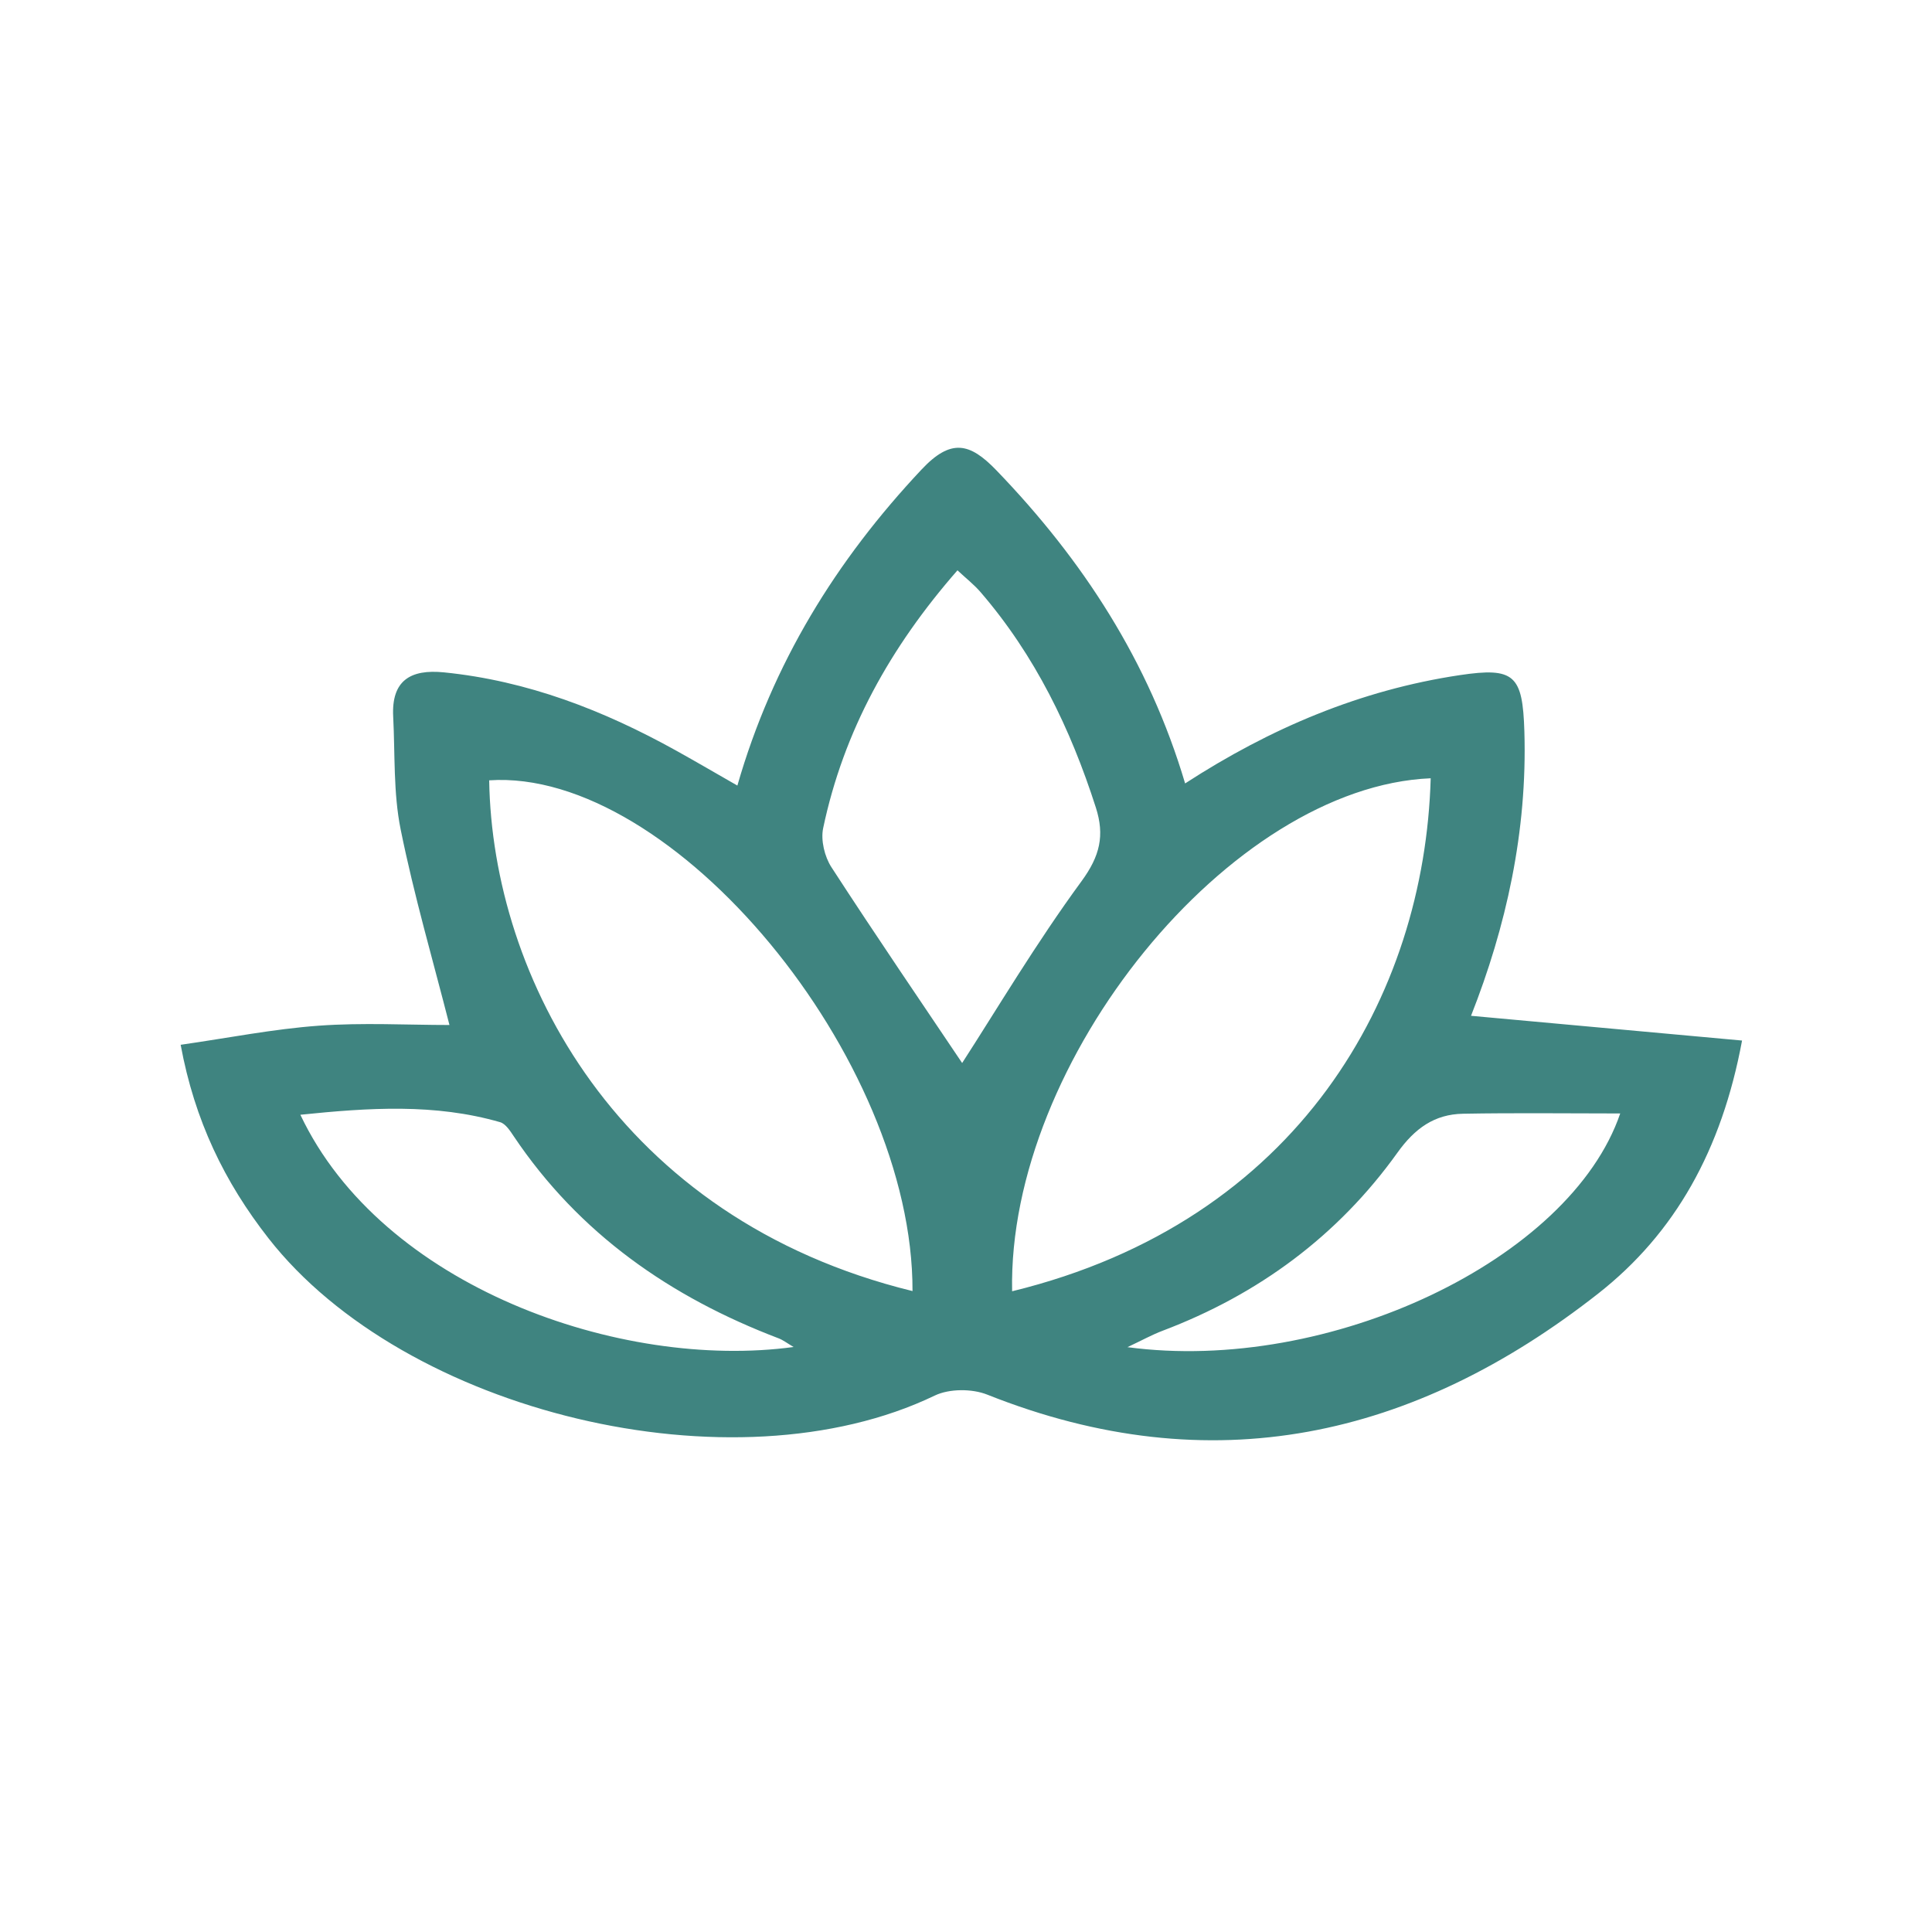
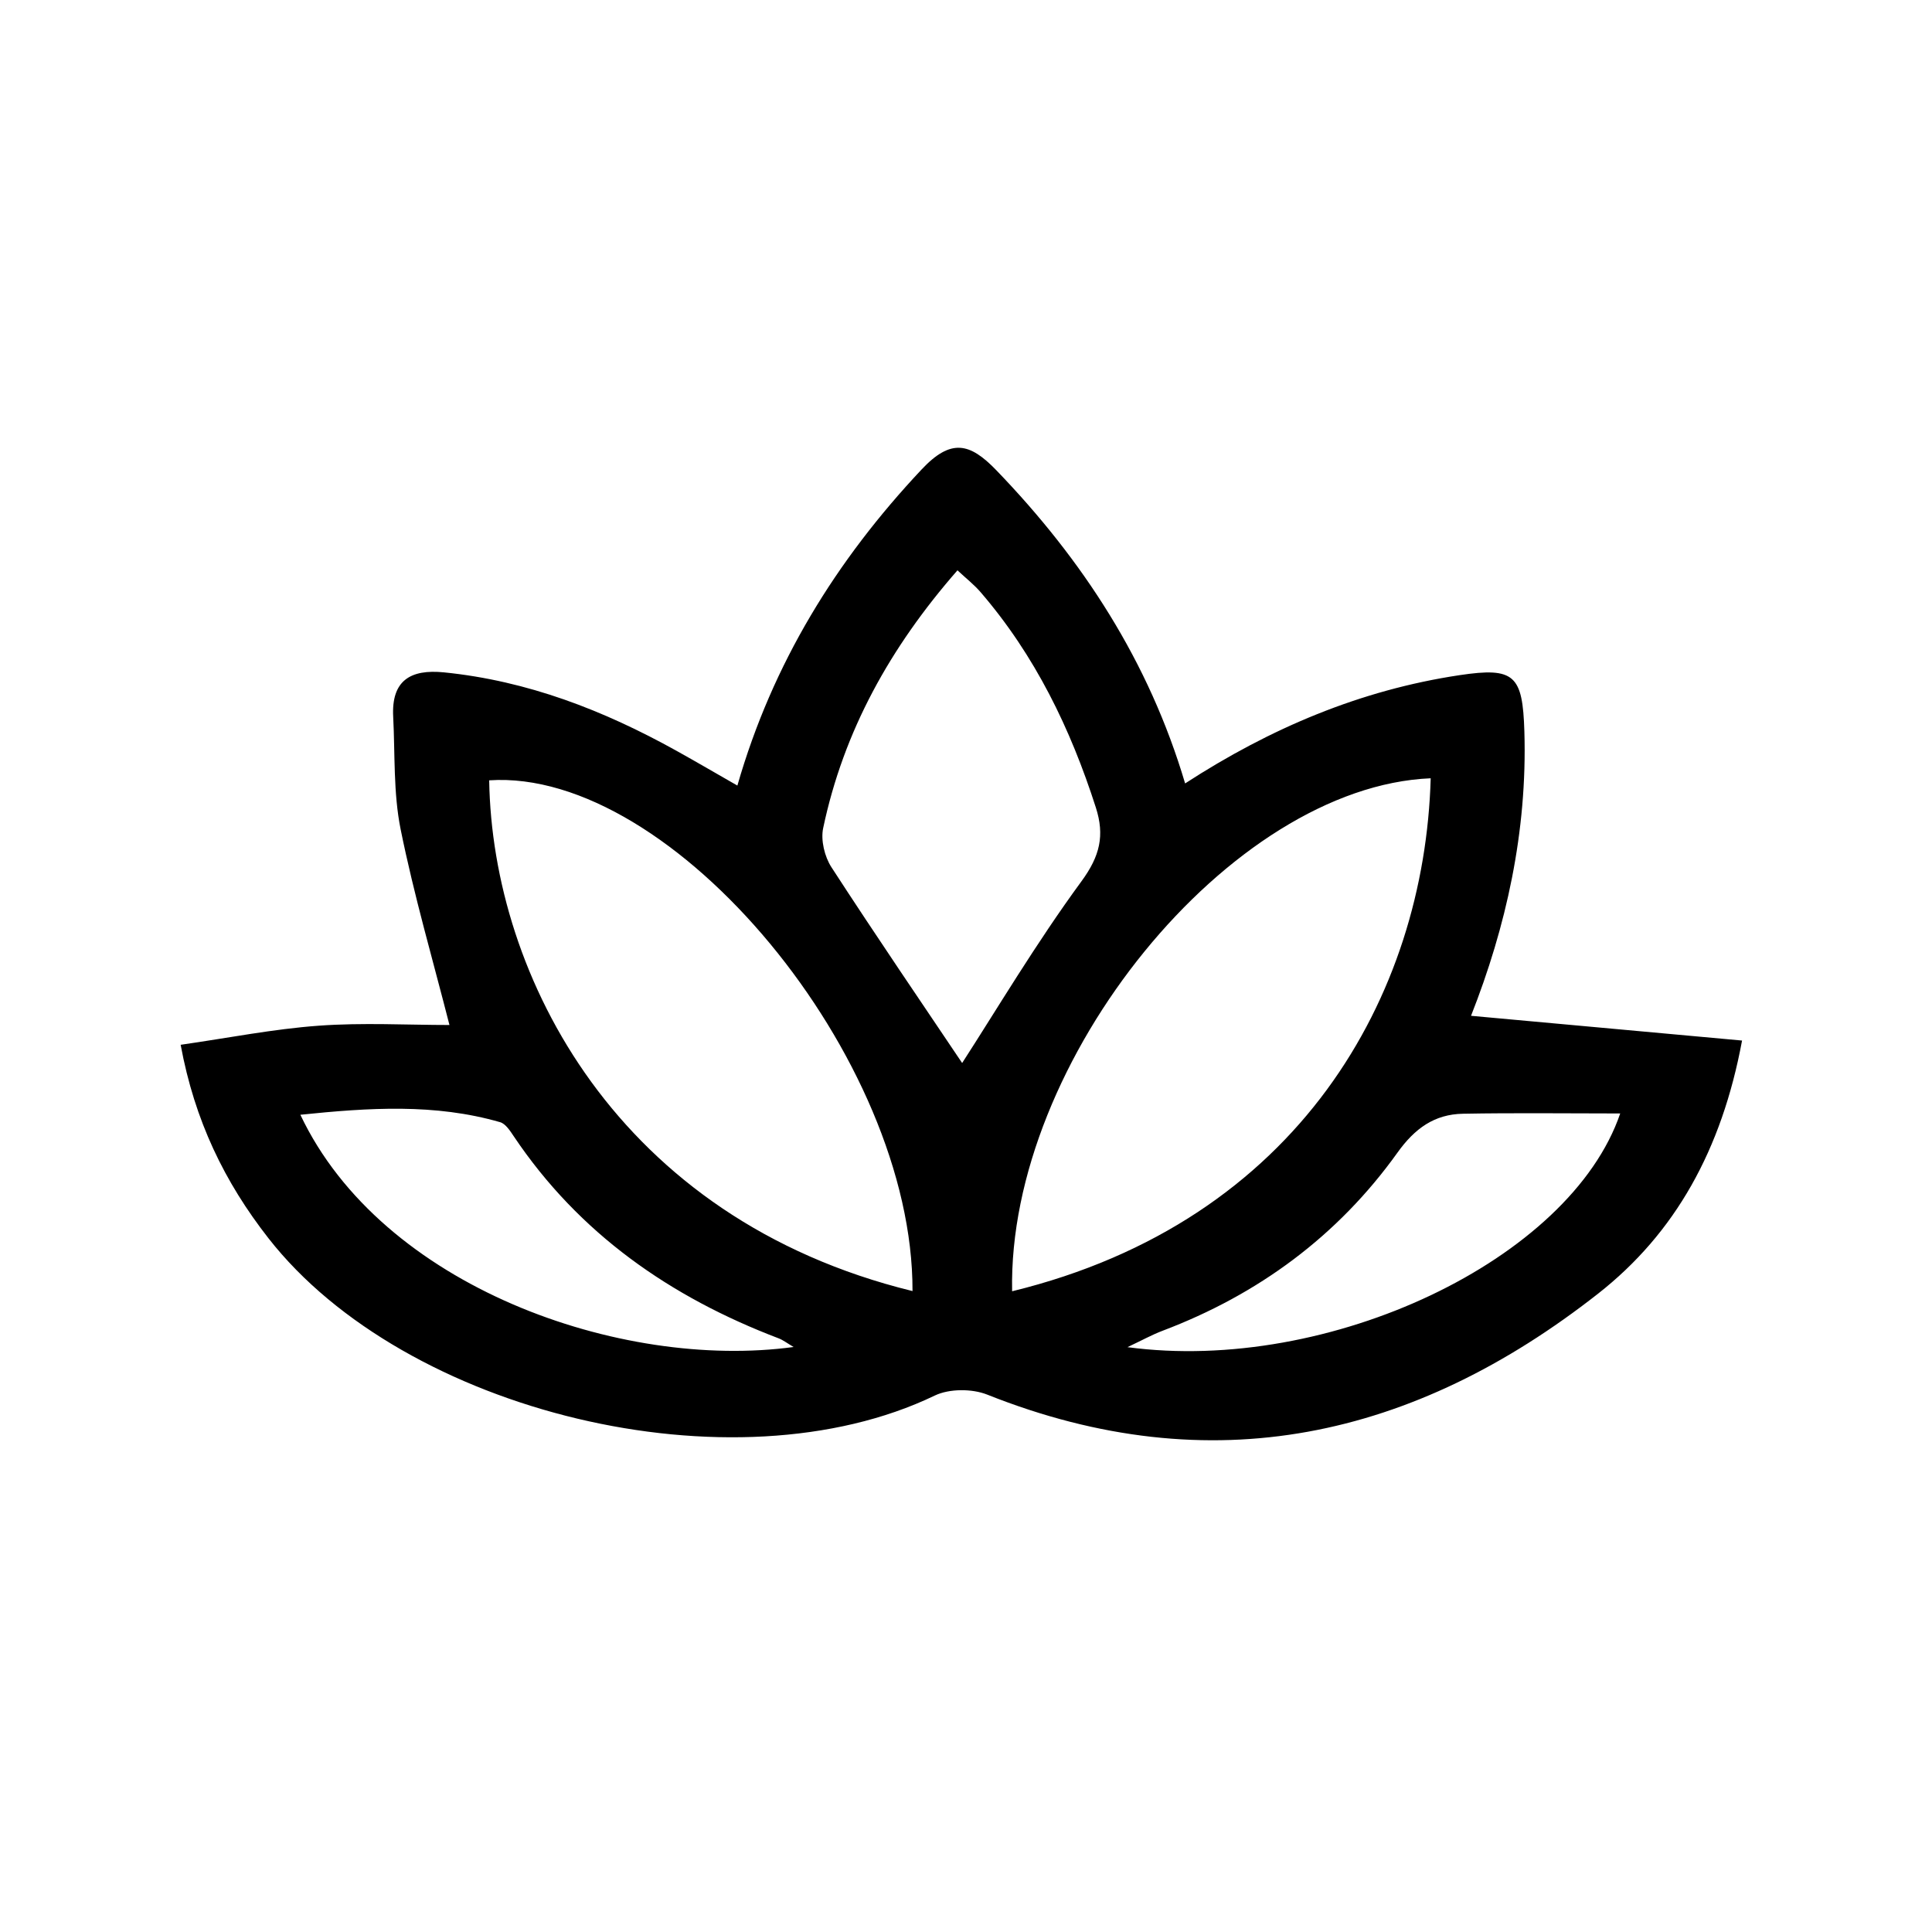
<svg xmlns="http://www.w3.org/2000/svg" version="1.1" id="Layer_1" x="0px" y="0px" width="500px" height="500px" viewBox="0 0 500 500" enable-background="new 0 0 500 500" xml:space="preserve">
-   <path fill-rule="evenodd" clip-rule="evenodd" fill="#3F8480" d="M380.701,262.888c23.558,2.15,46.269,4.223,70.141,6.404  c-5.256,28.317-17.331,49.862-37.238,65.488c-47.592,37.359-100.046,49.263-158.101,26.15c-3.942-1.57-9.836-1.567-13.6,0.245  c-52.117,25.086-137.17,4.372-172.418-40.708c-11.345-14.507-19.115-30.435-22.73-50.076c12.41-1.78,24.002-4.089,35.7-4.939  c11.433-0.833,22.974-0.183,33.864-0.183c-4.221-16.582-9.158-33.45-12.63-50.612c-1.917-9.48-1.434-19.451-1.933-29.206  c-0.476-9.315,4.453-12.316,13.139-11.444c21.618,2.169,41.34,9.832,60.141,20.277c5.107,2.838,10.154,5.793,15.796,9.02  c9.112-31.692,25.563-58.272,47.663-81.792c7.609-8.1,12.479-6.939,19.346,0.18c22.4,23.222,39.521,49.547,48.866,81.06  c22.065-14.315,45.401-24.175,71.03-28.021c14.226-2.136,16.326,0,16.769,14.556C395.296,215.215,389.765,239.917,380.701,262.888z   M370.262,201.417c-51.917,2.177-109.531,73.148-108.327,132.762C336.235,316.043,368.682,257.535,370.262,201.417z   M236.157,334.127c0.199-60.334-62.01-135.389-109.557-132.178C127.413,252.666,159.833,315.435,236.157,334.127z M249.003,275.108  c8.865-13.707,19.097-30.962,30.902-47.062c4.779-6.516,6.005-11.859,3.706-19.036c-6.549-20.428-15.744-39.409-29.843-55.767  c-1.693-1.965-3.781-3.59-5.976-5.644c-17.442,19.938-29.47,41.628-34.757,66.713c-0.66,3.128,0.365,7.389,2.144,10.129  C226.816,242.375,238.877,260.036,249.003,275.108z M419.31,288.163c-13.793,0-27.248-0.179-40.696,0.072  c-7.362,0.135-12.449,3.771-16.949,10.062c-15.424,21.552-35.999,36.722-60.82,46.113c-2.671,1.011-5.19,2.412-9.06,4.234  C344.029,355.64,406.397,325.979,419.31,288.163z M205.384,348.601c-1.684-0.987-2.711-1.798-3.877-2.241  c-27.998-10.662-51.598-27.061-68.52-52.253c-0.951-1.417-2.127-3.278-3.557-3.688c-16.91-4.871-33.895-3.75-51.695-1.921  C98.796,333.021,160.571,354.678,205.384,348.601z" />
+   <path fill-rule="evenodd" clip-rule="evenodd" fill="currentColor" d="M380.701,262.888c23.558,2.15,46.269,4.223,70.141,6.404  c-5.256,28.317-17.331,49.862-37.238,65.488c-47.592,37.359-100.046,49.263-158.101,26.15c-3.942-1.57-9.836-1.567-13.6,0.245  c-52.117,25.086-137.17,4.372-172.418-40.708c-11.345-14.507-19.115-30.435-22.73-50.076c12.41-1.78,24.002-4.089,35.7-4.939  c11.433-0.833,22.974-0.183,33.864-0.183c-4.221-16.582-9.158-33.45-12.63-50.612c-1.917-9.48-1.434-19.451-1.933-29.206  c-0.476-9.315,4.453-12.316,13.139-11.444c21.618,2.169,41.34,9.832,60.141,20.277c5.107,2.838,10.154,5.793,15.796,9.02  c9.112-31.692,25.563-58.272,47.663-81.792c7.609-8.1,12.479-6.939,19.346,0.18c22.4,23.222,39.521,49.547,48.866,81.06  c22.065-14.315,45.401-24.175,71.03-28.021c14.226-2.136,16.326,0,16.769,14.556C395.296,215.215,389.765,239.917,380.701,262.888z   M370.262,201.417c-51.917,2.177-109.531,73.148-108.327,132.762C336.235,316.043,368.682,257.535,370.262,201.417z   M236.157,334.127c0.199-60.334-62.01-135.389-109.557-132.178C127.413,252.666,159.833,315.435,236.157,334.127z M249.003,275.108  c8.865-13.707,19.097-30.962,30.902-47.062c4.779-6.516,6.005-11.859,3.706-19.036c-6.549-20.428-15.744-39.409-29.843-55.767  c-1.693-1.965-3.781-3.59-5.976-5.644c-17.442,19.938-29.47,41.628-34.757,66.713c-0.66,3.128,0.365,7.389,2.144,10.129  C226.816,242.375,238.877,260.036,249.003,275.108z M419.31,288.163c-13.793,0-27.248-0.179-40.696,0.072  c-7.362,0.135-12.449,3.771-16.949,10.062c-15.424,21.552-35.999,36.722-60.82,46.113c-2.671,1.011-5.19,2.412-9.06,4.234  C344.029,355.64,406.397,325.979,419.31,288.163z M205.384,348.601c-1.684-0.987-2.711-1.798-3.877-2.241  c-27.998-10.662-51.598-27.061-68.52-52.253c-0.951-1.417-2.127-3.278-3.557-3.688c-16.91-4.871-33.895-3.75-51.695-1.921  C98.796,333.021,160.571,354.678,205.384,348.601z" />
</svg>
